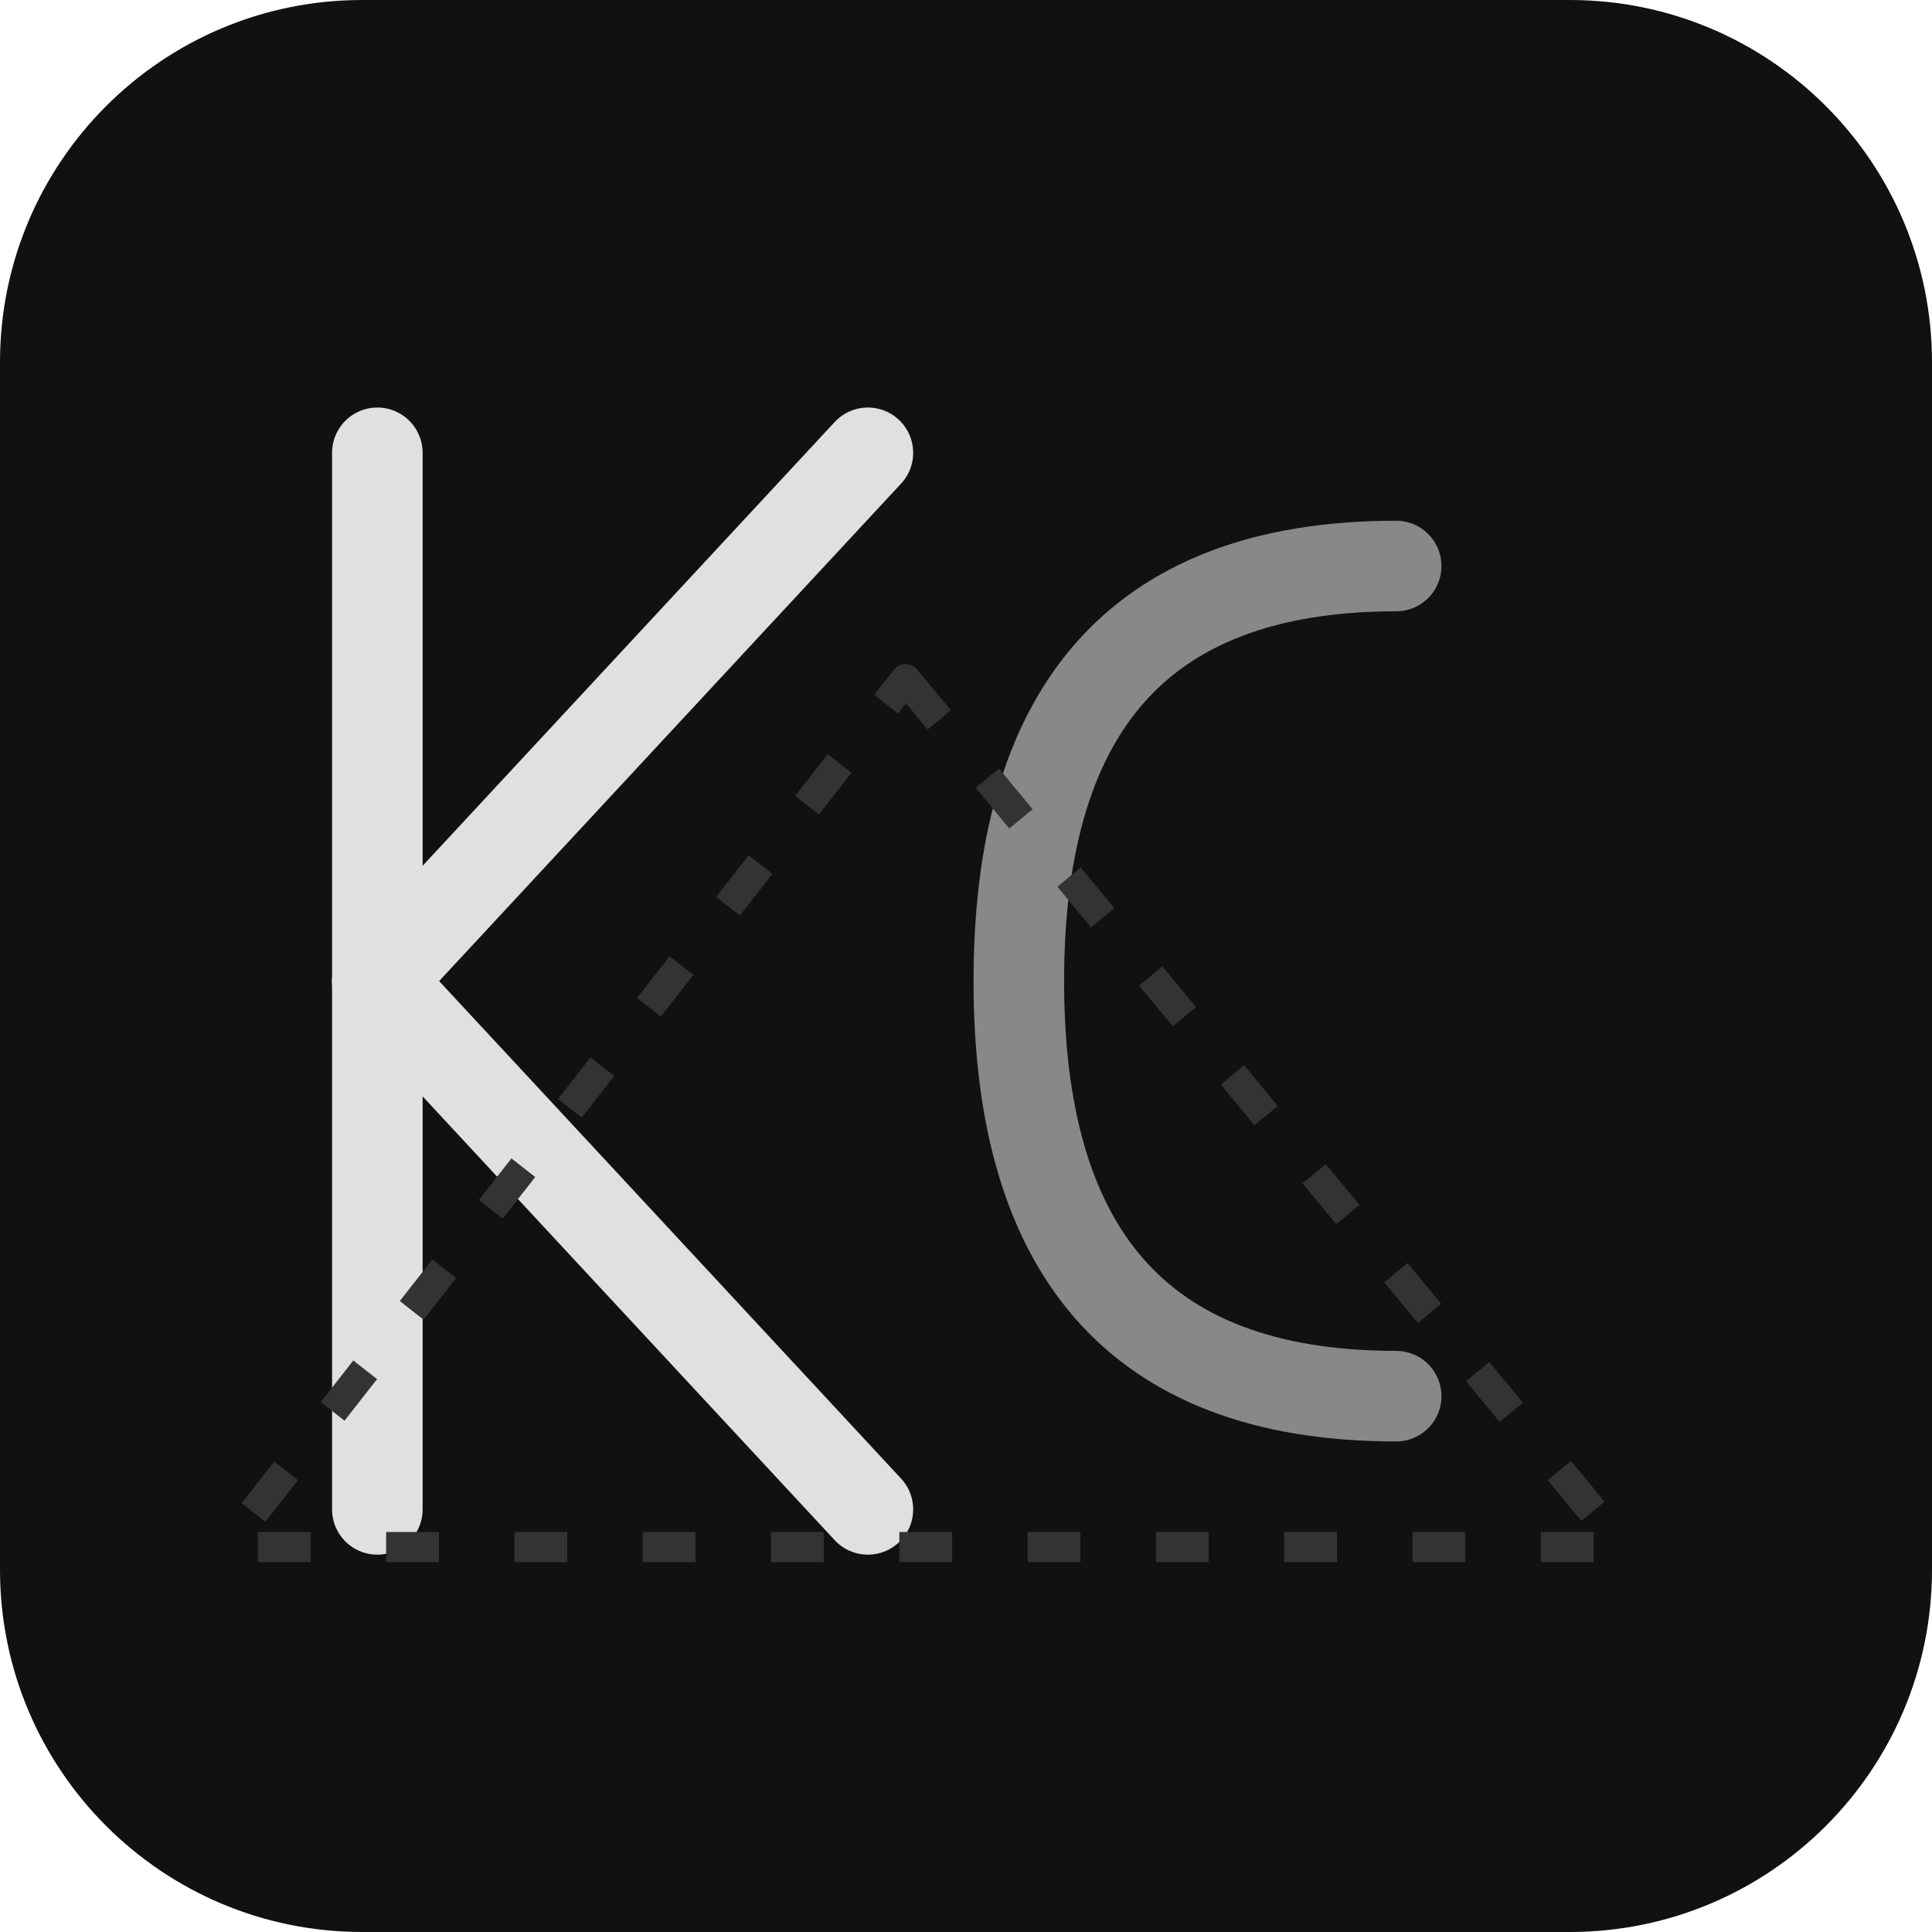
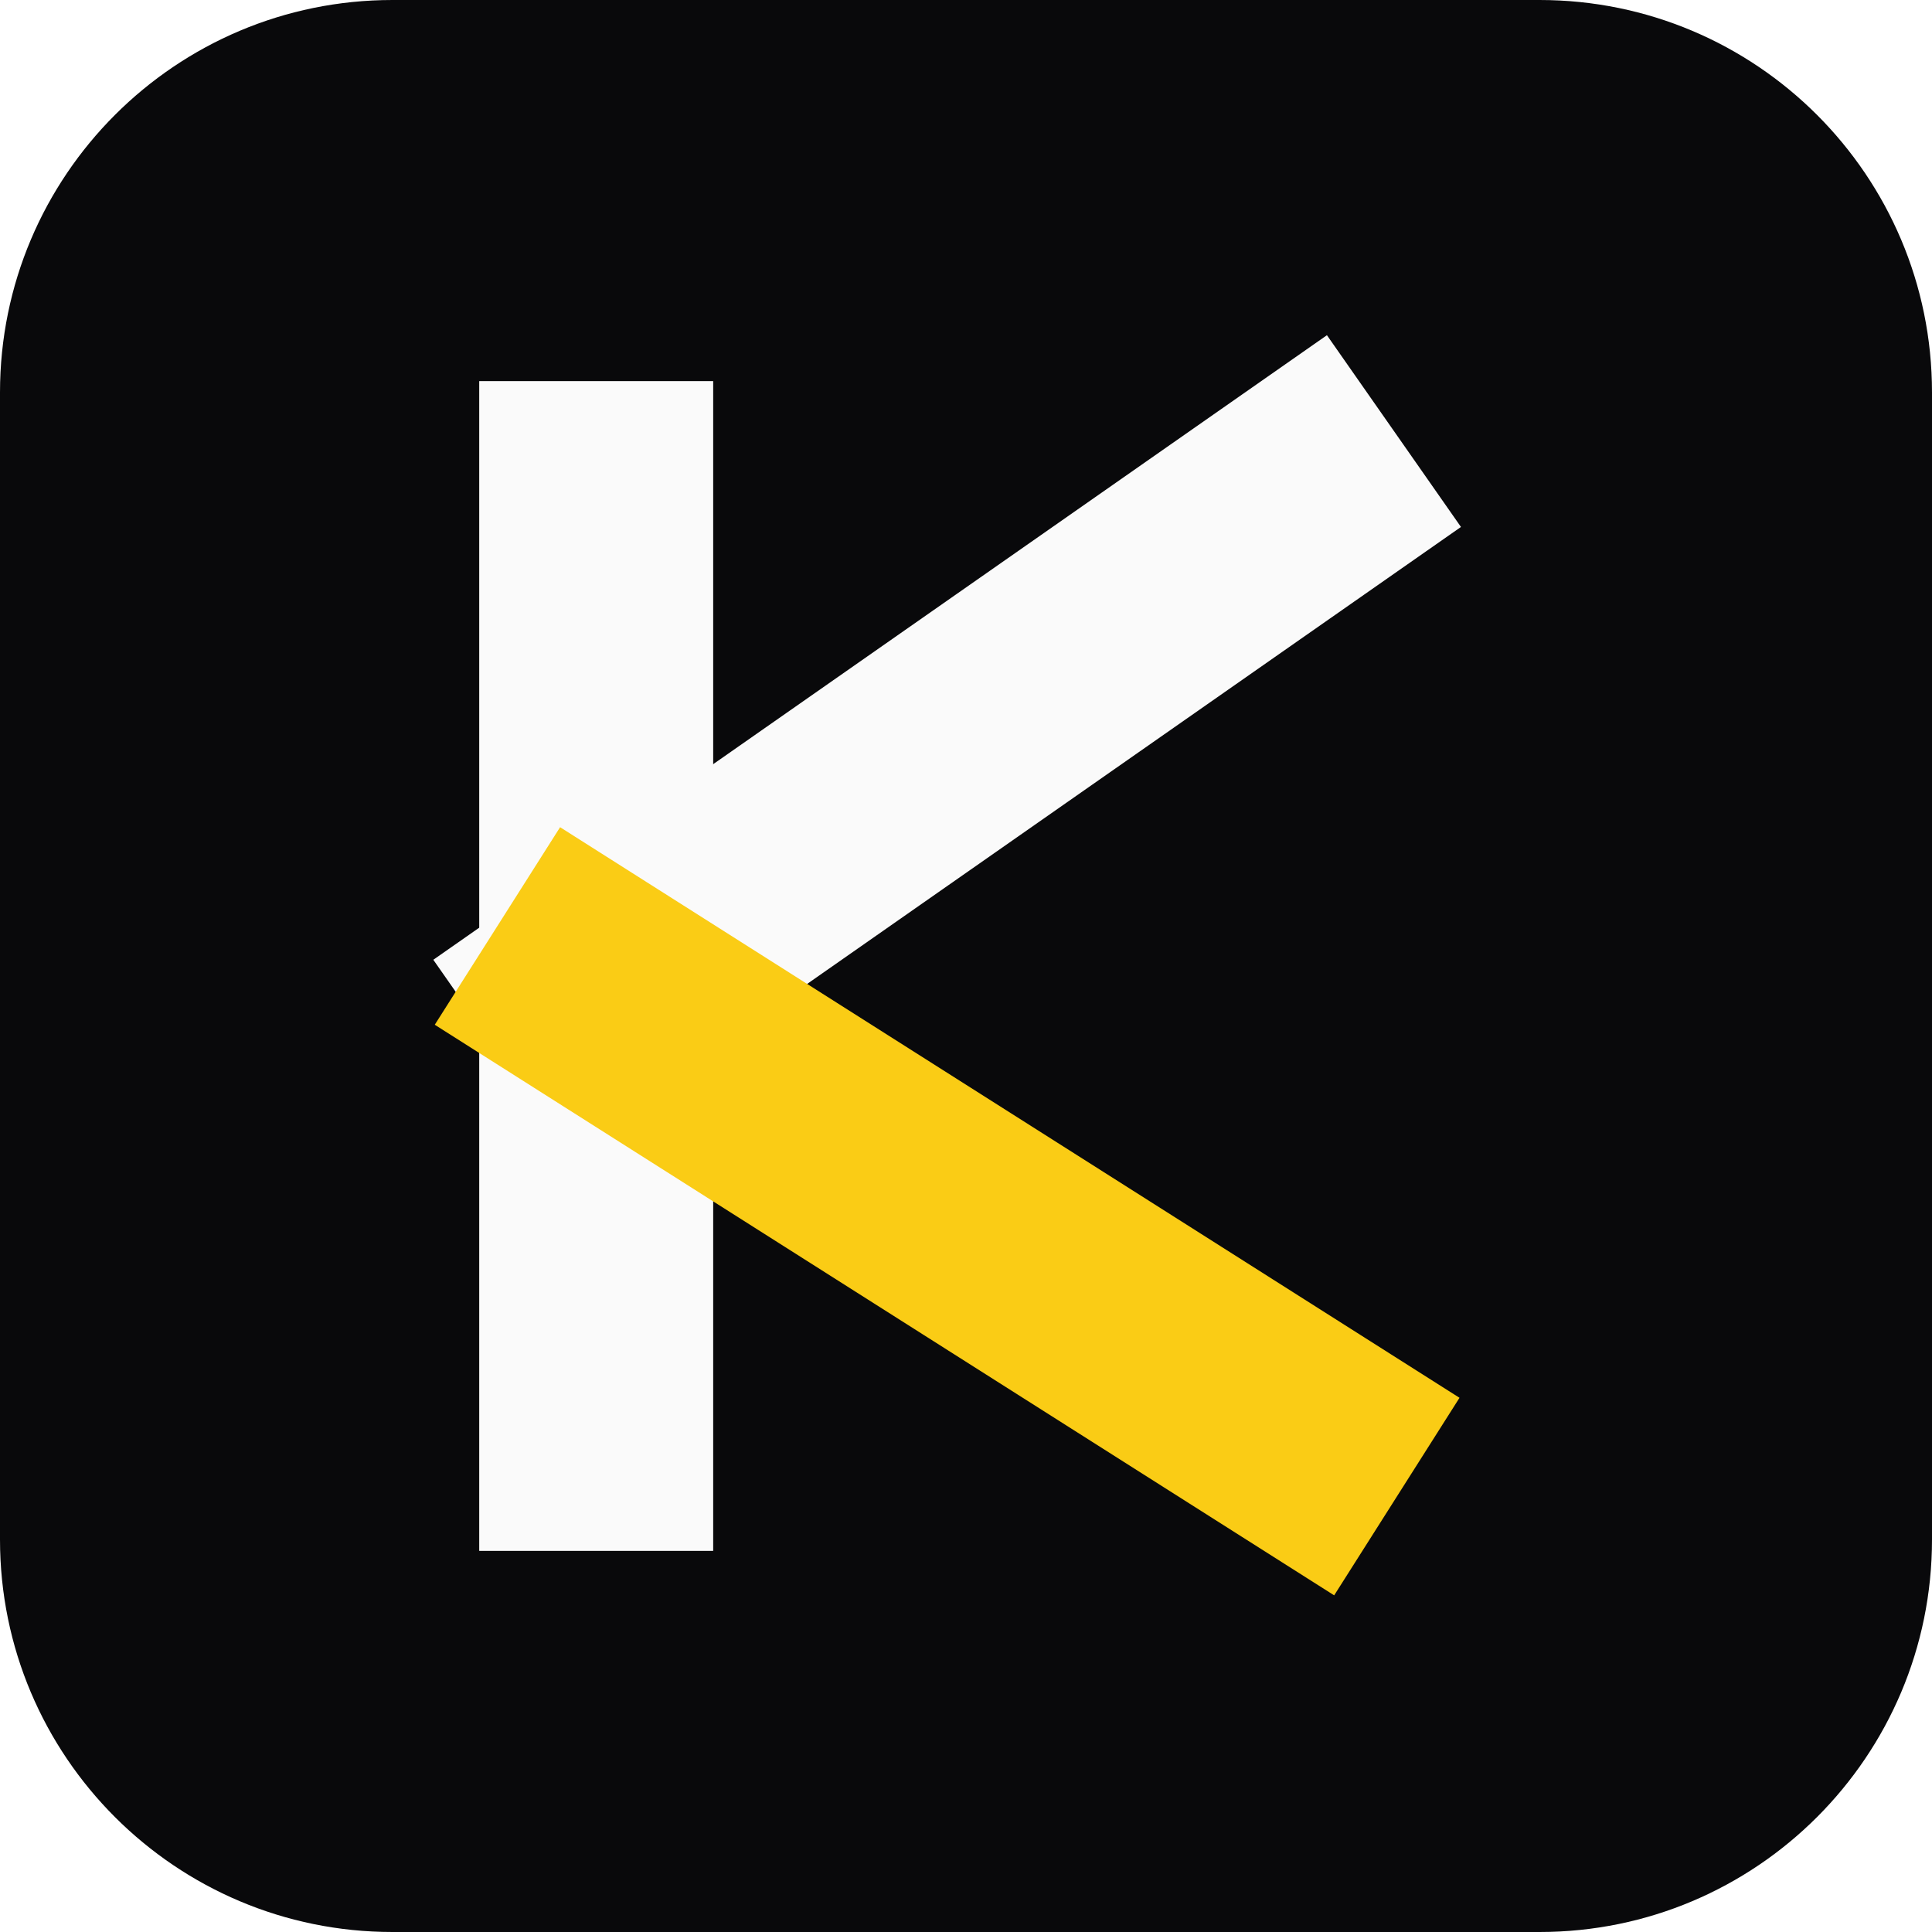
<svg xmlns="http://www.w3.org/2000/svg" viewBox="0 0 512 512" fill="none">
-   <rect width="512" height="512" rx="96" fill="#111111" />
-   <line x1="100" y1="120" x2="100" y2="400" stroke="#e0e0e0" stroke-width="24" stroke-linecap="round" />
-   <line x1="100" y1="260" x2="230" y2="120" stroke="#e0e0e0" stroke-width="24" stroke-linecap="round" />
-   <line x1="100" y1="260" x2="230" y2="400" stroke="#e0e0e0" stroke-width="24" stroke-linecap="round" />
-   <path d="M370,150 C300,150 270,190 270,260 C270,330 300,370 370,370" stroke="#888888" stroke-width="24" fill="none" stroke-linecap="round" />
-   <polygon points="240,180 430,410 60,410" fill="none" stroke="#333333" stroke-width="8" stroke-linejoin="round" stroke-dasharray="14 20" />
+   <rect width="512" height="512" rx="104" fill="#09090b" />
+   <g stroke-width="62" stroke-linecap="square">
+     <line x1="158" y1="132" x2="158" y2="380" stroke="#fafafa" />
+     <line x1="158" y1="262" x2="344" y2="132" stroke="#fafafa" />
+     <line x1="158" y1="262" x2="344" y2="380" stroke="#facc15" />
+   </g>
</svg>
